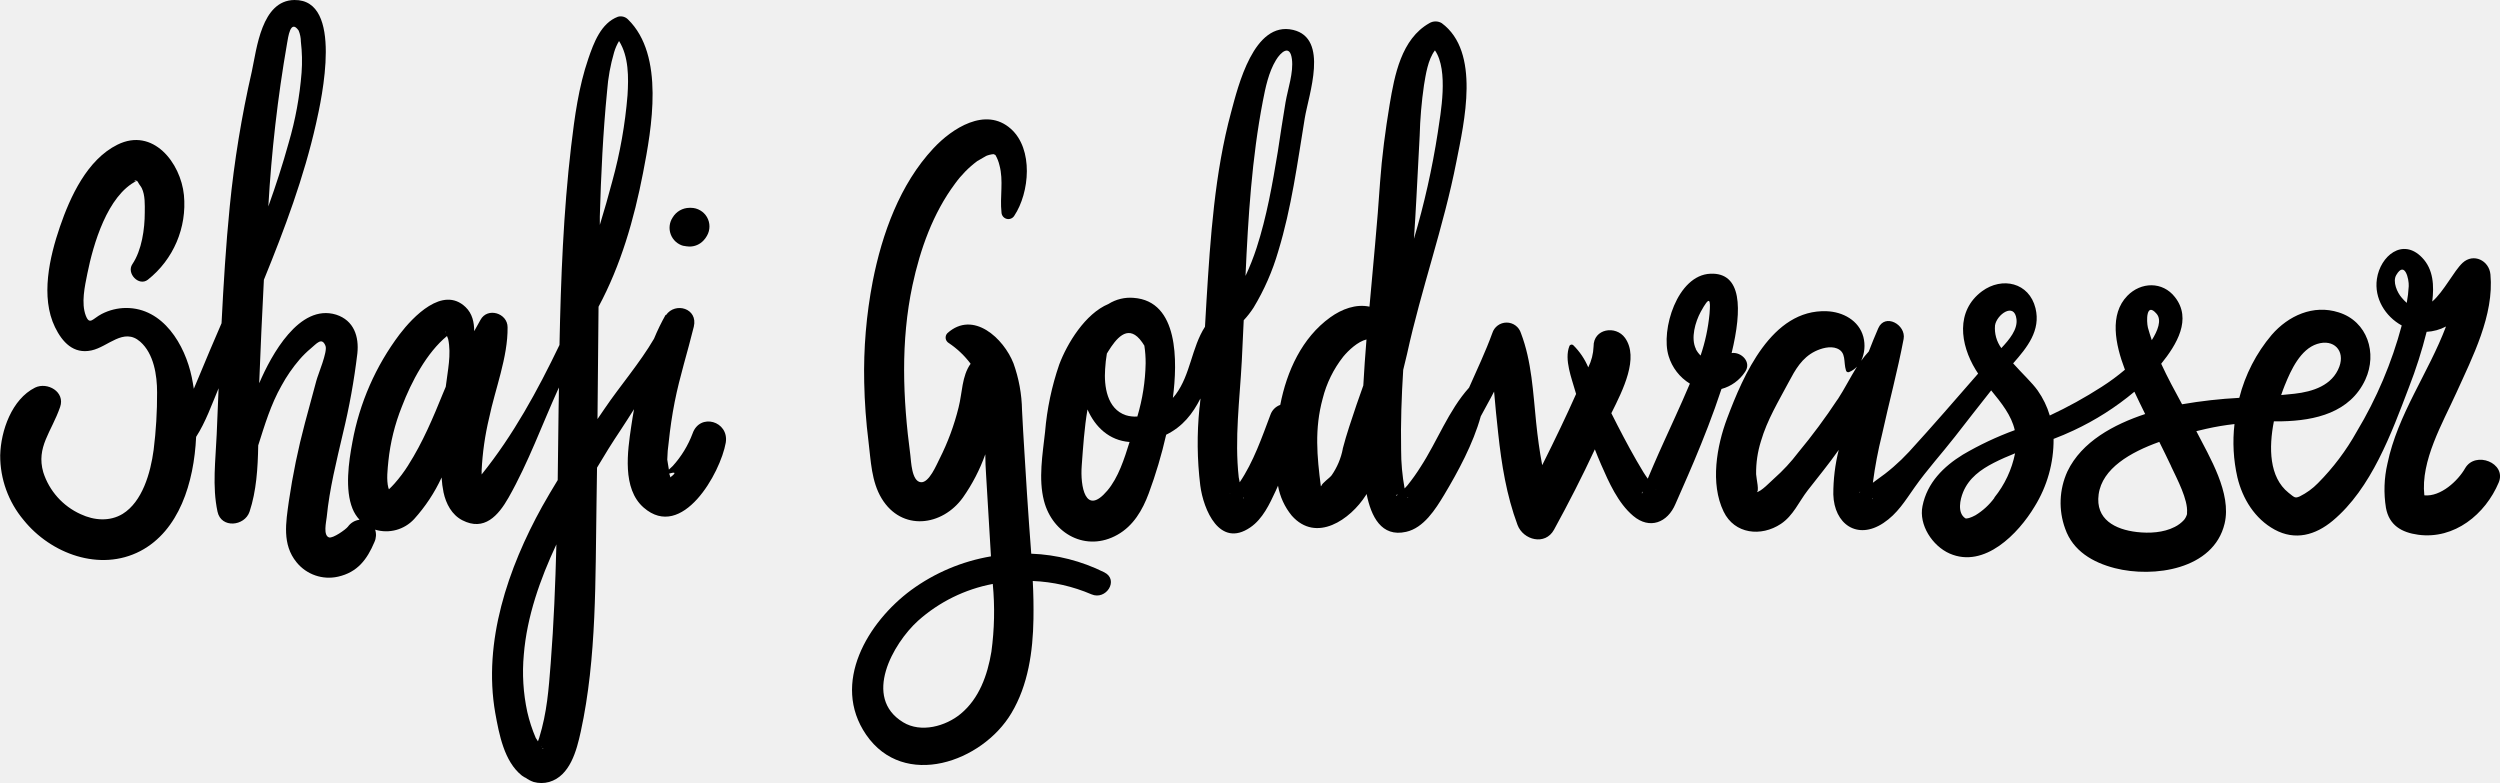
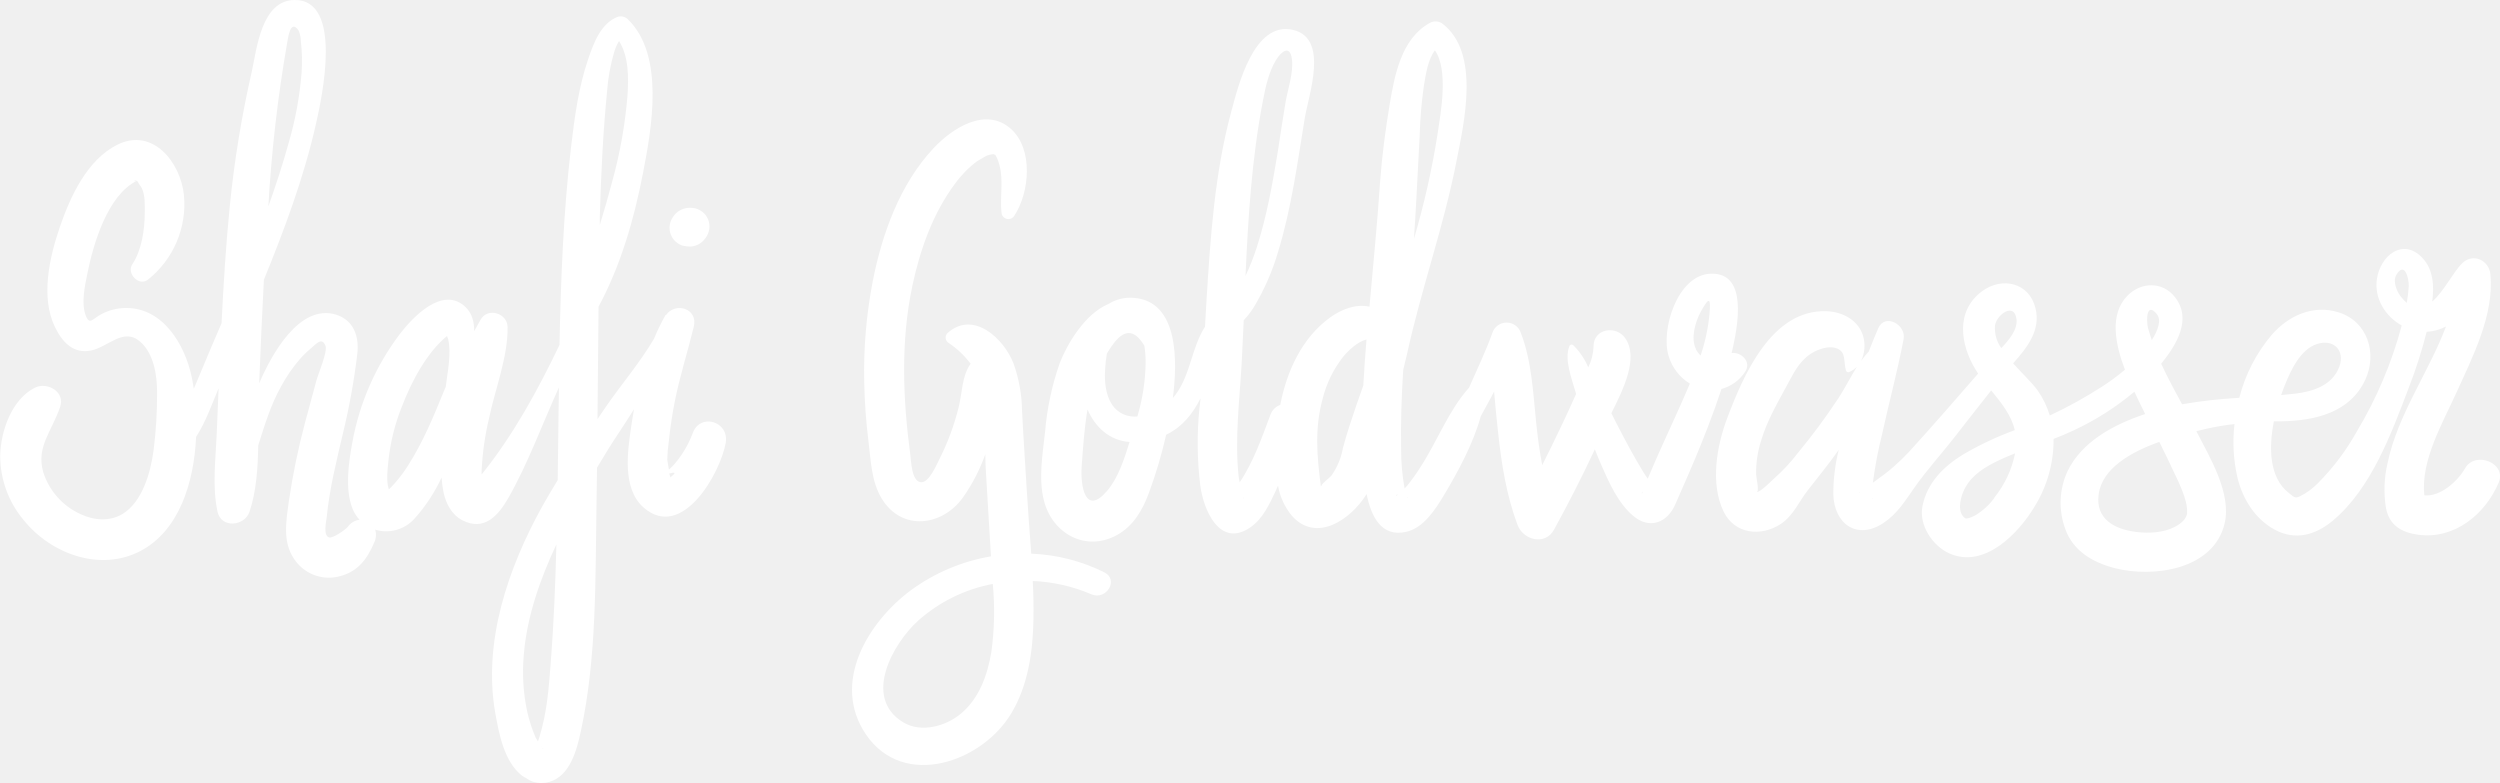
<svg xmlns="http://www.w3.org/2000/svg" viewBox="0 0 645.36 202.12">
  <g id="Capa_2" data-name="Capa 2">
-     <g id="Capa_9" data-name="Capa 9">
+     <g id="Capa_9" data-name="Capa 9" fill="#ffffff">
      <path d="M178.78,111.92a26.23,26.23,0,0,1-5.11,8.37l-1,.94c-.11-.93-.42-2.28-.42-2.58a36.42,36.42,0,0,1,.38-4.54c.36-3.48.86-6.93,1.54-10.37,1.29-6.55,3.35-12.91,4.93-19.4,1.15-4.75-4.79-6.46-7.18-3l-.09-.07a56,56,0,0,0-3,6.17c-3.67,6.28-8.72,12.11-12.72,18l-1.87,2.74c.09-9.67.16-19.34.27-29,5.76-10.73,9.16-22.55,11.49-34.56,2.22-11.45,5.65-30.33-3.9-39.62a2.66,2.66,0,0,0-2.58-.68c-4.38,1.63-6.26,6.77-7.65,10.83-2.51,7.31-3.53,15-4.44,22.66-2,17-2.65,34.13-3,51.24-5.67,11.79-11.91,23.25-20.1,33.43,0-.31,0-.62,0-1a73.23,73.23,0,0,1,1.93-13.57c1.56-7.51,4.86-15.7,4.77-23.43,0-3.66-5.2-5.25-7-1.9q-.81,1.47-1.62,2.91c0-2.29-.48-4.55-2.23-6.22-5.88-5.63-13.62,2.58-17,7a65.69,65.69,0,0,0-12.21,27.86C90,119.28,89,126.36,91,131.31a9.37,9.37,0,0,0,1.81,2.86,4.36,4.36,0,0,0-3,1.79c-.57.75-3.89,3.08-4.87,2.77-1.57-.51-.73-4-.6-5.25.72-7.31,2.52-14.44,4.18-21.58a174.87,174.87,0,0,0,3.73-20.67c.46-4.35-.88-8.51-5.47-10C77.23,78.29,70,91.77,67,98.73l-.09.2c.36-8.9.73-17.81,1.21-26.7C73.47,59.1,78.47,45.75,81.58,31.92,83.07,25.33,88.68-.15,76,0,67.51.1,66.28,12.55,65,18.47a278.7,278.7,0,0,0-5.69,34.81c-1,10-1.61,20.1-2.12,30.16-2,4.65-4,9.29-5.93,14-.38.94-.8,1.92-1.23,2.92-.15-1-.33-2-.53-3C47.75,89,42.12,79.47,32.54,79.5a13.86,13.86,0,0,0-6.29,1.55c-2.31,1.19-3.1,3-4.1.44-1.24-3.24-.26-7.57.39-10.82,1.5-7.49,5.15-20.25,12.79-24a1.25,1.25,0,0,1,.36.47c.23.49.67.93.91,1.43.89,1.84.78,4.29.77,6.27,0,4.27-.76,9.74-3.21,13.37-1.57,2.33,1.67,5.8,4,4a24.85,24.85,0,0,0,9.32-21.86c-.84-8.35-8-17.55-17.17-13-7.8,3.86-12.18,13.42-14.85,21.21S10.41,76.67,14.2,84.46c1.88,3.86,4.76,7,9.4,6,4.33-.92,8.31-6,12.59-2.26,3.52,3.08,4.37,8.68,4.36,13.09a115.27,115.27,0,0,1-.89,14.85c-.8,6-2.93,13.38-8,16.52-3.31,2-7.32,1.72-10.84.07a17.8,17.8,0,0,1-9.65-10.82c-1.88-6.51,2.12-10.4,4.35-16.85,1.36-3.92-3.29-6.54-6.47-5-6,3-8.84,11.11-9,17.48a25.81,25.81,0,0,0,6.05,16.71c7,8.7,19.7,13.44,30.13,8,10-5.25,13.85-17.64,14.4-29.48,2.45-3.79,4.09-8.47,5.8-12.54q-.24,5.92-.49,11.86c-.28,6.66-1.19,13.45.21,20,.94,4.38,7,3.77,8.27,0,1.76-5.3,2.14-11.22,2.24-17.12,1.67-5.27,3.27-10.6,6-15.4a38.69,38.69,0,0,1,4.66-6.76,25.35,25.35,0,0,1,2.91-2.86c1.46-1.2,2.86-3.06,3.8-.65.58,1.48-1.94,7.34-2.37,9-.94,3.64-2,7.25-2.94,10.89a179.71,179.71,0,0,0-4.15,20.16c-.76,5.51-1.8,11.19,2,15.82a10.73,10.73,0,0,0,10.71,3.69c5-1.13,7.48-4.44,9.37-8.92a4.37,4.37,0,0,0,.19-3.21A9.82,9.82,0,0,0,106.9,134,42.75,42.75,0,0,0,114,123.26a26.12,26.12,0,0,0,.5,3.86c.62,2.89,2.12,5.78,4.85,7.18,5.66,2.92,9.29-1.2,11.93-5.85,5.14-9.06,8.68-18.94,13-28.43,0,1.78-.05,3.57-.08,5.35q-.12,9.27-.23,18.56-2.06,3.36-4,6.8c-8.82,15.92-15.33,34.92-12.13,53.28,1,5.51,2.29,12.56,6.89,16.21.41.32,1.12.68.93.53a7.5,7.5,0,0,0,2.1,1.11,7.4,7.4,0,0,0,4,0c5.41-1.55,7.11-8.19,8.16-13,4.18-19.17,3.74-39.64,4.07-59.14q.07-4.5.13-9c1.91-3.23,3.89-6.43,6-9.57,1.19-1.79,2.36-3.65,3.55-5.52-.26,1.47-.51,2.95-.72,4.41-.94,6.41-2.42,16.09,3.22,21,9.93,8.63,19.8-8.91,21.18-16.76C188.25,108.71,180.65,106.5,178.78,111.92ZM35.28,46.69c-1,.31-.52-.31,0,0ZM74.1,11.22c.28-1.52.85-6.43,3-3.32a7.73,7.73,0,0,1,.57,2.87,41.71,41.71,0,0,1,.18,8,89.19,89.19,0,0,1-3.33,18.1c-1.53,5.54-3.31,11-5.25,16.42A367.84,367.84,0,0,1,74.1,11.22Zm41,74.57a1,1,0,0,0,0,.15C115,85.86,115.12,84.9,115.09,85.79Zm-9.71,34.3a36.54,36.54,0,0,1-3.56,4.75c-.45.51-.94,1-1.43,1.47a3.72,3.72,0,0,0-.14-.37c-.55-2.09-.2-4.82,0-6.93a52.4,52.4,0,0,1,3.46-14c2.48-6.51,6.46-14,11.67-18.27a6.58,6.58,0,0,1,.3.79c.86,3.94-.13,8.19-.62,12.31-.21.51-.43,1-.64,1.52C111.83,107.76,109.13,114.22,105.38,120.09ZM156.72,23.5a47.9,47.9,0,0,1,1.81-10,12.35,12.35,0,0,1,1.27-2.91c2.53,4,2.48,9.45,2.19,14a119.88,119.88,0,0,1-3.94,22.23c-1,3.77-2.06,7.52-3.21,11.24,0-.72,0-1.44,0-2.16C155.15,45.06,155.66,34.27,156.72,23.5ZM137.77,193.42h0Zm2.08-.41,0-.08s0,0,0,0a.92.92,0,0,0-.1-.2C139.66,192.49,139.72,192.44,139.85,193Zm.08.17a2,2,0,0,0,.37,0A.27.27,0,0,1,139.93,193.18Zm-.73-2.74c-.1.32-.22.62-.33.93a9.06,9.06,0,0,1-.58-.91,39,39,0,0,1-2.17-6.66,48.84,48.84,0,0,1-.9-14.82c.8-9.86,4.23-19.52,8.41-28.45-.26,10.25-.68,20.49-1.47,30.71C141.63,178,141.22,183.85,139.2,190.44ZM173,123.25c.12-.09-.15-.66-.25-1C173.94,121.91,175,121.74,173,123.25Z" />
      <path d="M176.41,63.45a10.29,10.29,0,0,0,1.56.2,4.92,4.92,0,0,0,3.61-1.54,6.1,6.1,0,0,0,.91-1.23,4.83,4.83,0,0,0,0-4.85,4.76,4.76,0,0,0-1.73-1.72,4.68,4.68,0,0,0-2.42-.66l-.37,0a5.09,5.09,0,0,0-4.32,2.48,4.83,4.83,0,0,0,2.76,7.34Z" />
      <path d="M285.08,147.75a46.17,46.17,0,0,0-18.87-4.82c-.36-5.18-.8-10.36-1.1-15.51-.42-7.18-.93-14.36-1.28-21.53a37.61,37.61,0,0,0-2.2-12.08C259.11,87.36,251.24,80,244.57,86a1.63,1.63,0,0,0,.33,2.54,23,23,0,0,1,5.66,5.36c-2.28,3.15-2.15,7.55-3.1,11.25a62.43,62.43,0,0,1-4.94,13.33c-.71,1.36-2.67,6.22-4.8,6-2.4-.2-2.51-5.44-2.72-7-1.94-14.58-2.53-29.36.55-43.84,2-9.3,5.26-18.55,11-26.25a26.82,26.82,0,0,1,5.7-5.79c.71-.47,2.62-1.46,2.23-1.31a6.51,6.51,0,0,1,2-.5c.05,0,.49.23.48.22A9.66,9.66,0,0,1,258,42.64c1.1,4,.08,8.15.53,12.2a1.78,1.78,0,0,0,3.28.89c4-6,5-17.26-.87-22.48-6.52-5.8-15.24-.07-20,5.06-8.64,9.23-13.26,22.1-15.65,34.31a123.5,123.5,0,0,0-2.2,26.1A147.31,147.31,0,0,0,224.2,114c.61,4.94.74,10.29,3.39,14.67,5.17,8.54,15.64,7.22,21-.26a46.46,46.46,0,0,0,5.76-11.14c0,1.78.09,3.54.2,5.26.42,7,.82,14.06,1.26,21.09a48.66,48.66,0,0,0-20.6,8.7c-11.15,8.24-20.75,24-11.63,37.33,9.77,14.24,30,7.05,37.49-5.53,4.35-7.24,5.58-16,5.71-24.3.05-3.27,0-6.55-.18-9.84a42.81,42.81,0,0,1,15.15,3.44C285.55,155.06,288.93,149.68,285.08,147.75Zm-29.16,20.51c-1,6-3.14,12.05-7.91,16-3.88,3.23-10.27,5-14.87,2.19-10.54-6.4-2.58-20.37,3.83-26.19a40.17,40.17,0,0,1,19.31-9.52A76.43,76.43,0,0,1,255.92,168.26Z" />
      <path d="M450.48,96c1.77-2.54-1-5.22-3.47-4.86,2.77-11.45,2.64-20.83-5.48-20.48C433,71,428.64,85.19,430.75,91.93a12.57,12.57,0,0,0,5.48,7.1c-1.25,3-2.59,5.93-3.85,8.73-1.85,4.11-3.76,8.19-5.54,12.33-.5,1.16-1,2.32-1.48,3.48-.38-.54-.76-1.08-1.11-1.65-2.44-4-4.64-8.11-6.77-12.25l-1.52-3c3.05-6.09,7.17-14.32,3.54-19.43-2.38-3.34-8.18-2.42-8.13,2.2A13.13,13.13,0,0,1,410,94.83a17.65,17.65,0,0,0-3.88-5.73.62.62,0,0,0-1,.27c-1.36,3.47.62,8.34,1.56,11.72.06.2.13.41.18.61q-1.94,4.36-4,8.67-2.33,4.89-4.75,9.71c-.69-3.63-1.18-7.31-1.56-11-.79-7.69-1.14-15.81-3.93-23.09a3.87,3.87,0,0,0-7.39,0c-1.73,4.78-3.95,9.42-6,14.08l0,0c-5.3,5.89-8.18,13.8-12.51,20.45a49.11,49.11,0,0,1-3.42,4.8c-.18.22-.43.49-.71.77a54.9,54.9,0,0,1-.9-10c-.13-6.88.11-13.75.54-20.61.35-1.37.69-2.75,1-4.14,3.63-16.68,9.45-32.81,12.73-49.61,2-10.14,6.28-28.34-3.79-35.76a3.08,3.08,0,0,0-3.17,0c-7.27,4.08-9,13.46-10.27,21-1.1,6.65-2,13.41-2.48,20.13-.7,10.7-1.8,21.38-2.73,32.06-3.52-.74-7.14.62-10.13,2.77-7.3,5.26-11.23,13.92-12.9,22.59a4.15,4.15,0,0,0-2.53,2.54c-2.19,5.82-4.39,12.2-7.94,17.44-.13-.58-.22-1.07-.25-1.3-1.1-10,.26-20,.79-30,.19-3.5.35-7,.5-10.53a23.22,23.22,0,0,0,2.53-3.24,61,61,0,0,0,6.39-14.59c3.41-11.18,4.95-22.8,6.83-34.29,1-6.1,6.32-20.63-3-22.83-10.15-2.4-14.22,14.6-16,21.22-4.25,15.71-5.36,32.47-6.36,48.66-.14,2.25-.26,4.5-.39,6.75-3.46,5.37-3.72,12.32-7.56,17.48-.22.3-.47.6-.73.89,1.21-9.38,1.53-25-10.13-25.83a10.51,10.51,0,0,0-6.5,1.58c-6,2.5-10.66,10.19-12.7,15.61a71.62,71.62,0,0,0-3.66,17.4c-.63,5.75-1.76,12.12-.28,17.82,2.22,8.57,10.93,13.27,18.94,8.76,4.13-2.31,6.5-6.39,8.1-10.7a120.26,120.26,0,0,0,4.5-15.14c4.28-2.09,6.87-5.45,8.84-9.35,0,.28,0,.57-.07.85,0,.43-.08.86-.13,1.29-.12,1.09.09-1.08-.05.35a89.84,89.84,0,0,0,.21,19.94c.81,6.27,5,16.3,12.94,10.83,3.18-2.18,4.95-6,6.54-9.42.2-.44.39-.89.59-1.33a16.77,16.77,0,0,0,3.55,7.73c6.33,7.15,15.13,1,19.11-5.24l.21-.35c1.15,5.77,3.8,11.23,10.2,9.77,4.54-1,7.59-5.84,9.81-9.53,3.59-6,7.5-13.2,9.46-20.29.62-1.12,1.21-2.25,1.8-3.32s1.1-2,1.64-3.07c.29,3.59.67,7.17,1.05,10.7.87,8.09,2.15,16.08,5,23.73,1.47,3.91,7.13,5.41,9.42,1.23,3.73-6.81,7.27-13.71,10.54-20.75.52,1.32,1.05,2.64,1.62,3.94,2,4.58,4.37,9.95,8.28,13.24,4.27,3.61,8.89,1.73,10.91-3.08,1.36-3.23,7.56-16.5,11.88-29.68A10.62,10.62,0,0,0,450.48,96ZM290.64,107.19c-4.89-1.63-5.67-7.52-5.36-11.91a36.26,36.26,0,0,1,.45-4c.12-.19.22-.39.35-.58,2-3.2,4.85-6.9,8.12-3.16a12.41,12.41,0,0,1,1.21,1.69,28.68,28.68,0,0,1,.33,4.56,51.27,51.27,0,0,1-2.14,13.73A8.08,8.08,0,0,1,290.64,107.19Zm-4.8,19.47c-5.68,6.7-7-1.16-6.6-6.45.35-4.76.67-9.7,1.49-14.51,2,4.57,5.63,8,10.86,8.4C290.23,118.45,288.7,123.29,285.84,126.66ZM326,26.08c.68-3.53,1.49-7.44,3.38-10.56,1.27-2.11,3.62-4.16,4.12-.26.45,3.49-1.06,7.71-1.65,11.17-.72,4.25-1.35,8.52-2,12.77C328.47,47.53,327,55.92,324.38,64a62.43,62.43,0,0,1-2.86,7.23C322.2,56,323.16,40.82,326,26.08ZM317.62,127.4c-.1.1-.17.15-.17.13S317.52,127.42,317.62,127.4Zm3.44,1.31s-.07-.12-.14-.37C321.08,128.47,321.15,128.6,321.06,128.71Zm44.58-77.65c.26-5.33.57-10.62.84-16A111.4,111.4,0,0,1,367.59,22c.45-2.68,1-6.61,2.83-9,3.59,5.18,1.44,16.37.73,21.26A209,209,0,0,1,365,61.64C365.23,58.11,365.47,54.58,365.64,51.06Zm-19,64.78a17.87,17.87,0,0,1-2.88,6.85c-.58.77-2.37,1.9-2.67,2.74,0,0-.06.06-.12.11-1-7.75-1.66-14.84.47-22.64a28.78,28.78,0,0,1,5.31-10.83c1.35-1.63,3.74-3.89,6-4.44-.32,4-.61,7.91-.82,11.88-.6,1.67-1.19,3.34-1.76,5C348.92,108.27,347.61,112,346.62,115.84Zm14.2,11.86c-.23.19-.39.29-.4.26C360.36,127.76,360.53,127.69,360.82,127.7Zm2.39.62c.47.21.28.4,0,0Zm60.8-1.39s0,.09,0,.12S423.91,127,424,126.93Zm0,.13c-.17.65-.36,0,0,0Zm3.51-.72-.12-.08C427.5,126.27,427.56,126.29,427.5,126.34Zm10.25-36.25c-1.38-2.8-.17-7,1.26-9.63,2.3-4.18,2.57-3.38,2.25.58A47.33,47.33,0,0,1,439,91.78,6.53,6.53,0,0,1,437.75,90.09Z" />
      <path d="M636.36,120.87c-1.86,3.28-6.33,7.41-10.53,7-1-8.93,4.75-18.71,8.23-26.4,4.2-9.3,9.81-20.1,8.83-30.63-.33-3.59-4.36-5.58-7.17-3-2.31,2.15-4.82,7.39-7.85,10,.5-4.06.32-8.3-2.62-11.34-5-5.21-10.8-.45-11.67,5.52-.73,5,2.17,9.67,6.41,12a106.48,106.48,0,0,1-11.61,27.4,61.09,61.09,0,0,1-10,13.29,17.26,17.26,0,0,1-4.71,3.43c-1.2.51-1.27.37-2.91-.95-5-4-5.11-11.59-3.77-18.43l2.06,0c8.62-.18,17.63-2.25,21.56-10.79,3.11-6.78.56-15-6.89-17.33-6.57-2.1-13,.86-17.29,5.8a40.6,40.6,0,0,0-8.37,16.26,125.46,125.46,0,0,0-14.77,1.66c-1.86-3.42-3.76-6.91-5.39-10.46,4-4.94,8-11.53,3.55-17.2-3.19-4.1-8.78-3.95-12.29-.34-4.67,4.8-3.14,12.45-.62,19.08a56.39,56.39,0,0,1-6,4.42,113.24,113.24,0,0,1-13.4,7.4,22.16,22.16,0,0,0-3.13-6.46c-1.42-2-4-4.38-6.33-7,3.61-4.09,7.18-8.5,5.77-14.24-1.64-6.64-8.61-8.19-13.8-4.38C504.78,80.29,506,88.89,510,95.44l.64,1c-5.9,6.77-11.78,13.57-17.84,20.2a51.36,51.36,0,0,1-8.46,7.33l-.87.65a110,110,0,0,1,2.37-12.49c1.8-8.24,4-16.33,5.57-24.63.68-3.67-4.82-6.75-6.55-2.76-.87,2-1.68,4-2.45,6a22.57,22.57,0,0,0-1.95,2.39,9.16,9.16,0,0,0,.55-6.18c-1.14-4.25-5.29-6.45-9.45-6.61-14.24-.57-21.56,16.63-25.7,27.62-2.7,7.16-4.42,16.86-.92,24.1,2.82,5.84,9.69,6.56,14.78,3.18,3.22-2.14,4.64-5.71,6.94-8.67,2.67-3.45,5.45-6.79,7.95-10.37l.05-.07a46.66,46.66,0,0,0-1.4,11.51c.21,7.61,6.14,11.87,12.92,7.38,3.62-2.39,5.63-5.76,8.07-9.22,3.18-4.52,7-8.71,10.41-13.08,3.12-4,6.22-8,9.35-11.94,2.6,3.18,5.25,6.45,6.09,10.26a82.39,82.39,0,0,0-13.38,6.31c-5,3.07-9.25,7.28-10.44,13.29-1,4.85,2.56,10.29,7,12.25,9,3.95,17.77-5.16,21.94-12.13a32.6,32.6,0,0,0,4.9-17.46c1.74-.67,3.47-1.38,5.15-2.18a71.57,71.57,0,0,0,15.71-10c.45,1,.88,1.86,1.27,2.67l1.51,3.09c-8.06,2.68-16.37,7.09-20.07,14.82a19.48,19.48,0,0,0-.58,14.77c2,5.76,7.15,8.74,12.84,10.2,9.94,2.54,25.49.39,28.32-11.52,1.86-7.84-3.87-17.13-7.3-23.85l2.59-.61a66.28,66.28,0,0,1,7.26-1.22,40.67,40.67,0,0,0,.75,13.75c1.32,5.54,4.51,10.71,9.6,13.49,5.3,2.89,10.52,1.45,15-2.28,10-8.35,15.18-22.63,19.67-34.42a119.14,119.14,0,0,0,4.58-14.35,12.07,12.07,0,0,0,5-1.38c-4.49,11.92-12.5,22.74-15.11,35.38a29.63,29.63,0,0,0-.39,11.45c.83,4.47,4,6.34,8.32,6.93,9.36,1.27,17.35-5.3,20.79-13.49C647.12,119.52,639,116.31,636.36,120.87Zm-162-17.77a154.94,154.94,0,0,1-10.17,13.72,46.27,46.27,0,0,1-6.2,6.69c-.66.55-3.58,3.66-4.61,3.52.91.13,0-3.49-.05-4.61a27.23,27.23,0,0,1,1.25-8.54c1.6-5.48,4.49-10.21,7.14-15.2,1.72-3.24,3.4-6.29,6.85-8,1.6-.77,3.87-1.44,5.64-.73,2.47,1,1.62,3.47,2.32,5.69a.6.6,0,0,0,.74.43,5.64,5.64,0,0,0,2.1-1.43C477.63,97.44,476.13,100.43,474.39,103.1ZM480.2,127a1.17,1.17,0,0,0-.34.26C480.05,127,480.09,126.93,480.2,127Zm3.14,1.58c.11.11.13.2.05.24S483.38,129,483.34,128.53ZM515,84c.43-2.8,5-6.08,5.54-1.63.34,2.66-1.83,5.29-3.91,7.49A8.65,8.65,0,0,1,515,84Zm-.14,44.5a17,17,0,0,1-4.91,4.51c-1.21.66-2.35,1-2.65.76-2.08-1.42-1.31-4.86-.53-6.74,1.5-3.64,4.54-5.82,7.93-7.56,1.78-.91,3.62-1.71,5.48-2.45A26.43,26.43,0,0,1,514.82,128.46ZM556.71,81c1.4,1.62.29,4.38-1.24,6.81-.37-1.07-.69-2.15-1-3.23C554.07,82.89,554,77.84,556.71,81Zm3.74,39.35c1.61,3.42,4.39,8.63,4.12,12,0,.16,0,.27,0,.36a4.2,4.2,0,0,1-.77,1.5,8.16,8.16,0,0,1-2.42,1.82c-2.9,1.49-6.57,1.68-9.76,1.31-5.62-.65-10.74-3.27-9.87-9.71.91-6.72,8.23-10.9,15.66-13.56C558.43,116.13,559.46,118.21,560.45,120.31Zm29.4-21c1.54-3.82,4-9.19,8.3-10.56s7.25,1.73,5.74,5.85c-1.79,4.86-6.86,6.47-11.58,7-1.15.13-2.29.24-3.44.34C589.2,101,589.53,100.13,589.85,99.33ZM618.58,71c2.21-3.79,3.32,1.08,3.22,2.88a35.16,35.16,0,0,1-.51,4.31A11.61,11.61,0,0,1,620,76.86C618.83,75.55,617.57,72.71,618.58,71Z" />
    </g>
  </g>
</svg>
